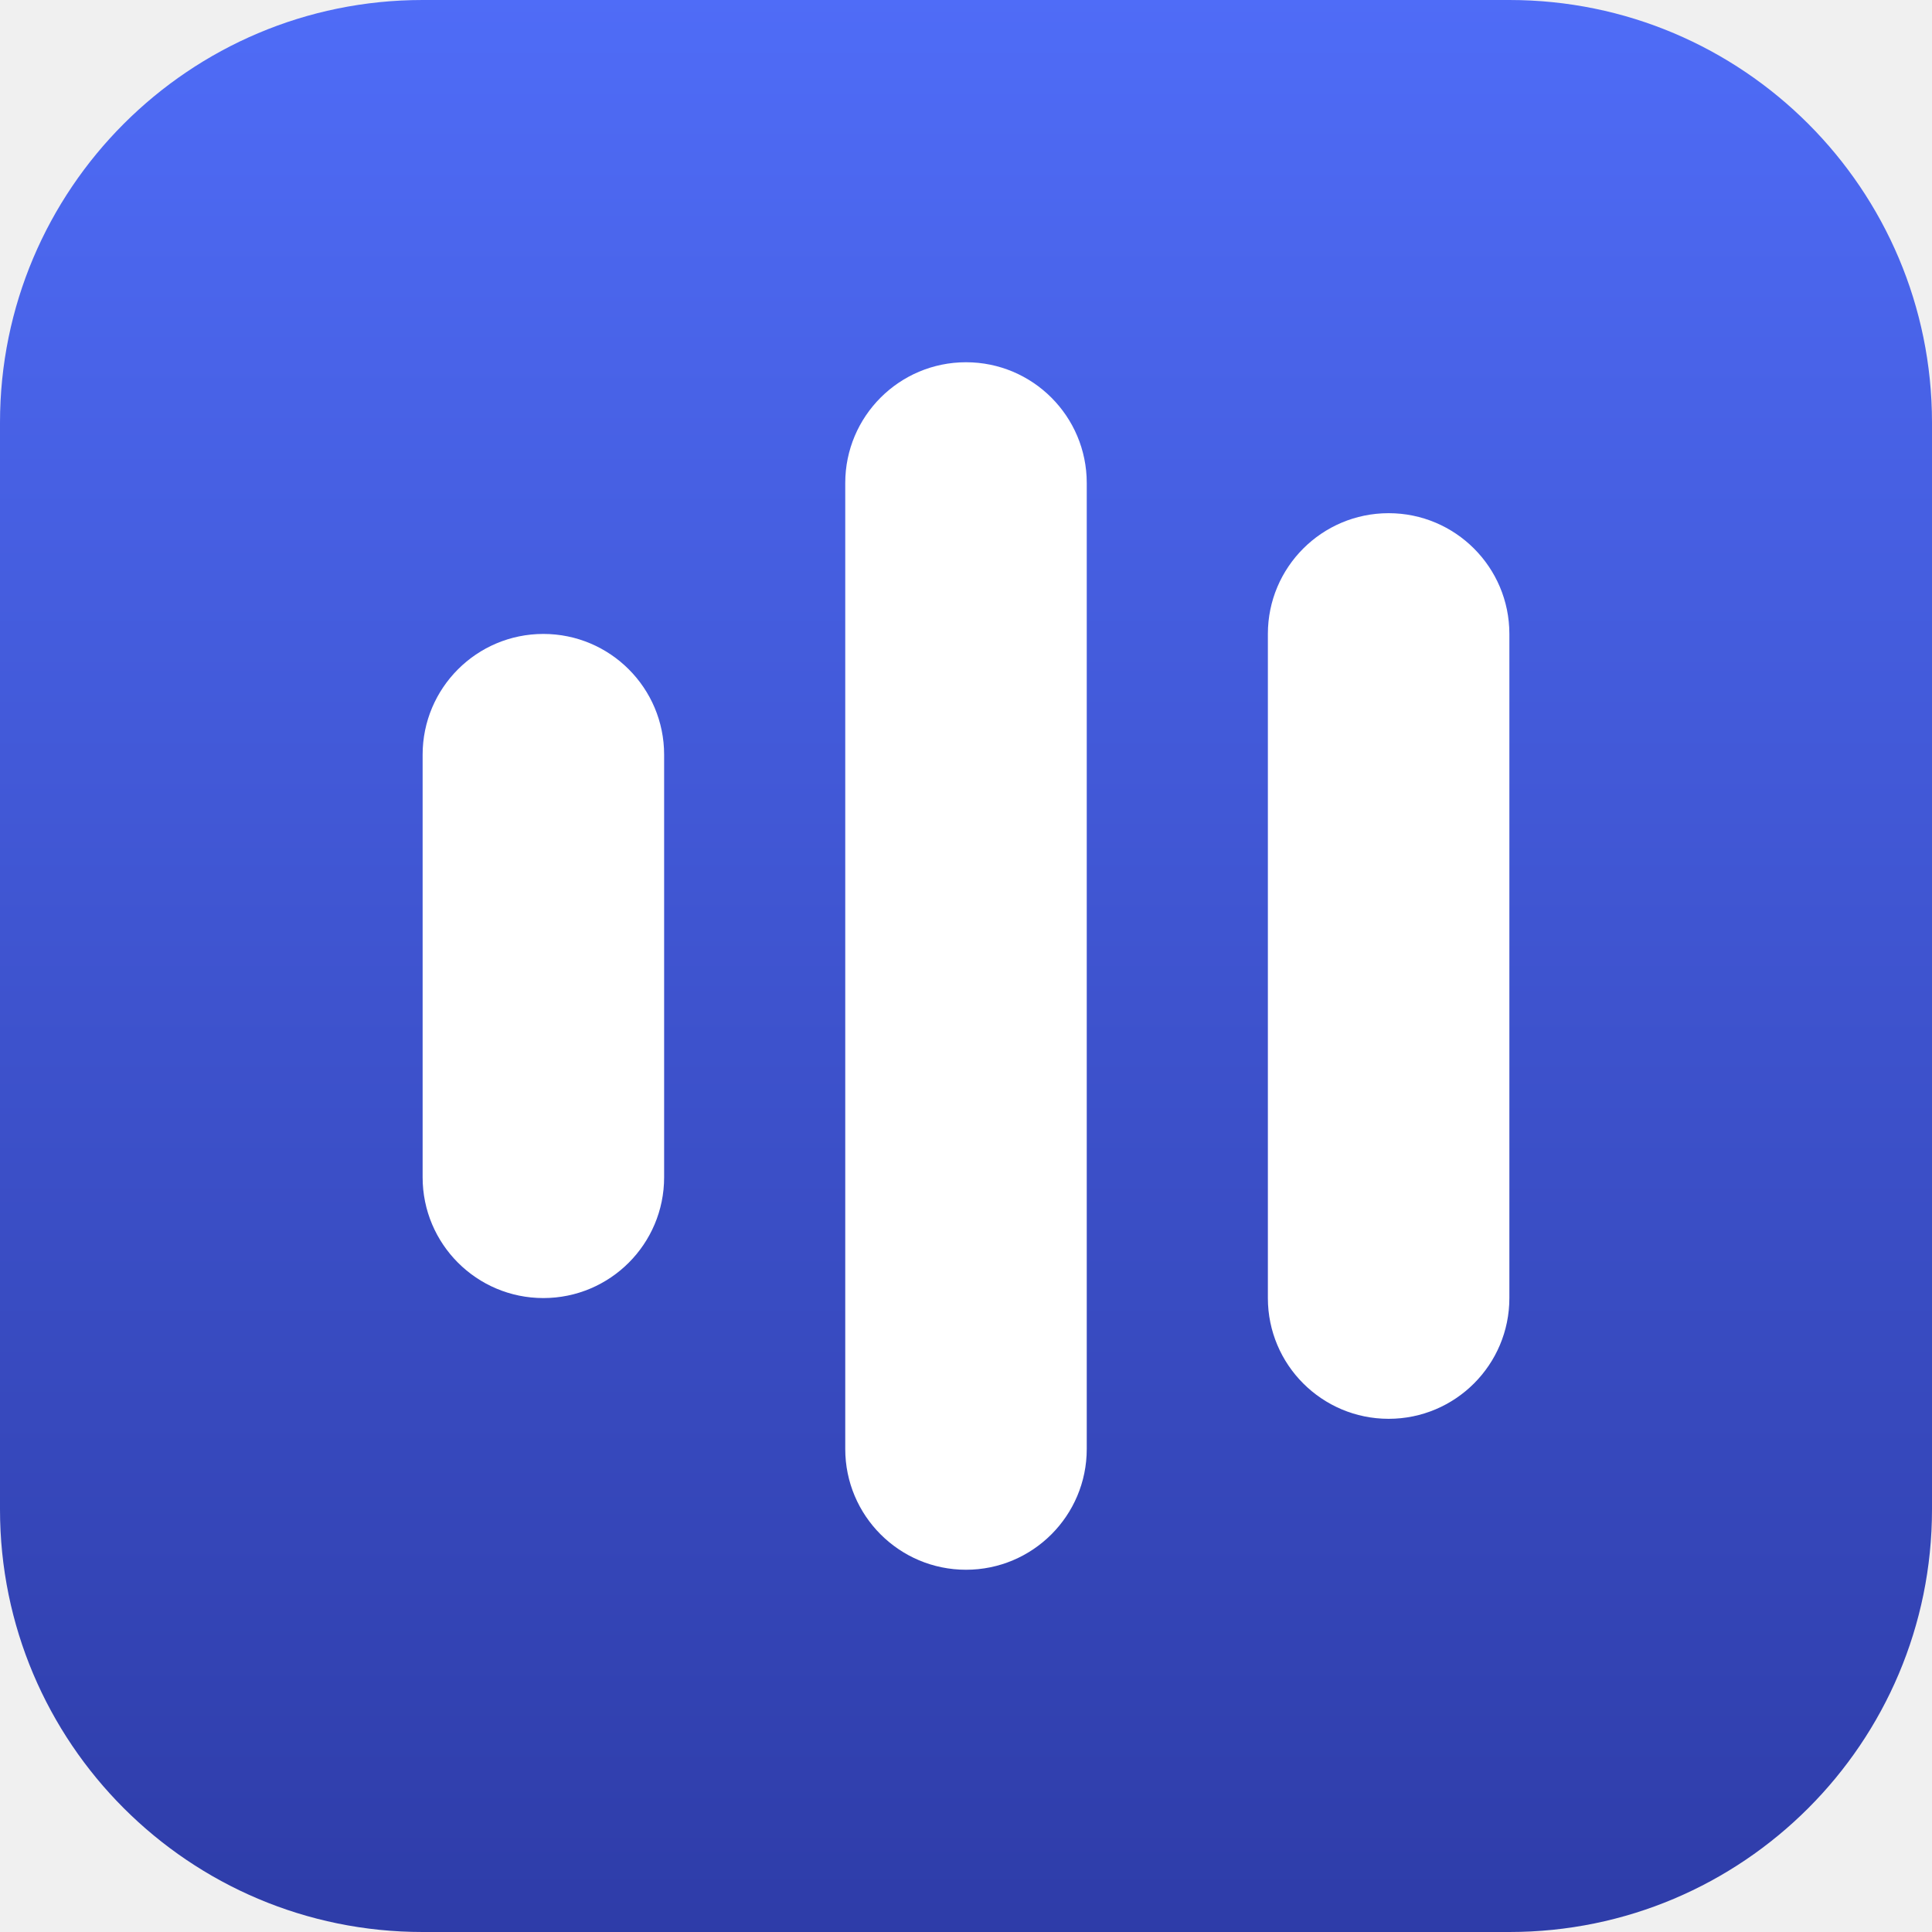
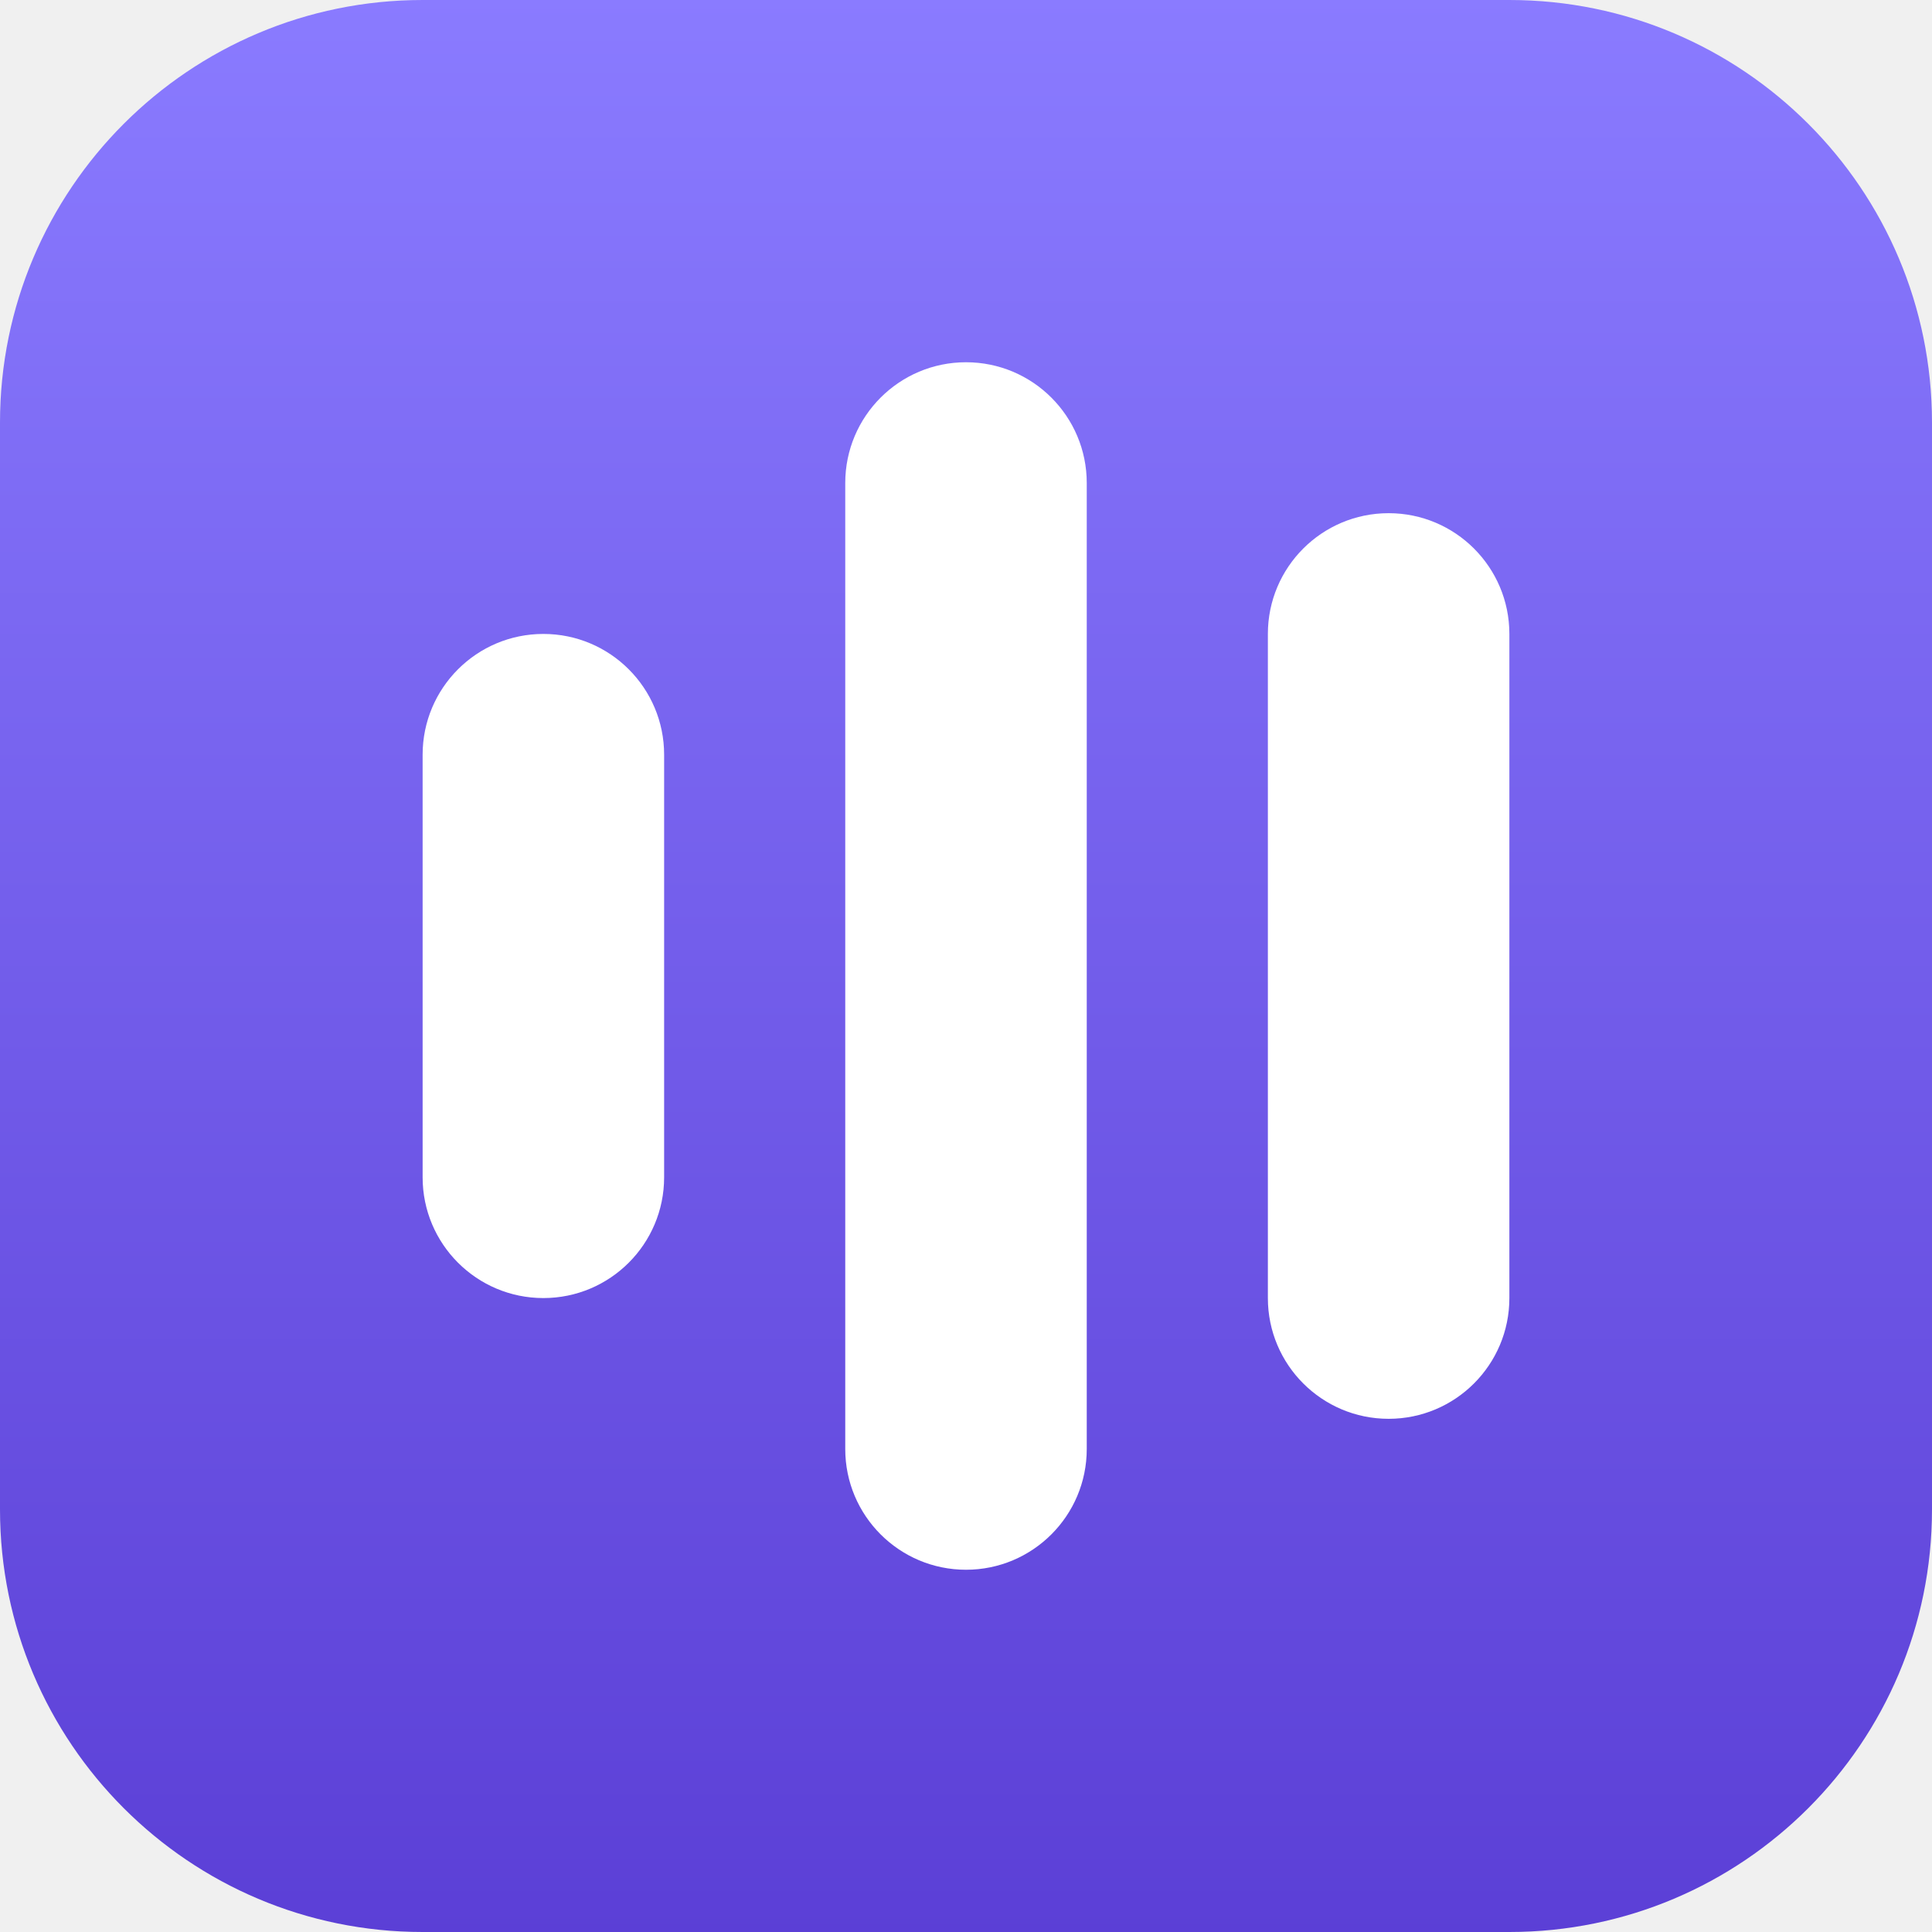
<svg xmlns="http://www.w3.org/2000/svg" viewBox="0 0 64 64" role="img" aria-label="zvuk">
  <defs>
    <linearGradient id="plate" x1="0" y1="0" x2="0" y2="1">
-       <stop offset="0" stop-color="#4f6cf7" />
-       <stop offset="1" stop-color="#2e3ca8" />
+       <stop offset="0" stop-color="#8a7bff" />
+       <stop offset="1" stop-color="#5b3fd6" />
    </linearGradient>
  </defs>
  <rect width="64" height="64" rx="14" fill="url(#plate)" />
  <g fill="#fff">
    <rect x="14" y="21" width="8" height="22" rx="4" />
    <rect x="28" y="12" width="8" height="40" rx="4" />
    <rect x="42" y="17" width="8" height="30" rx="4" />
  </g>
</svg>
